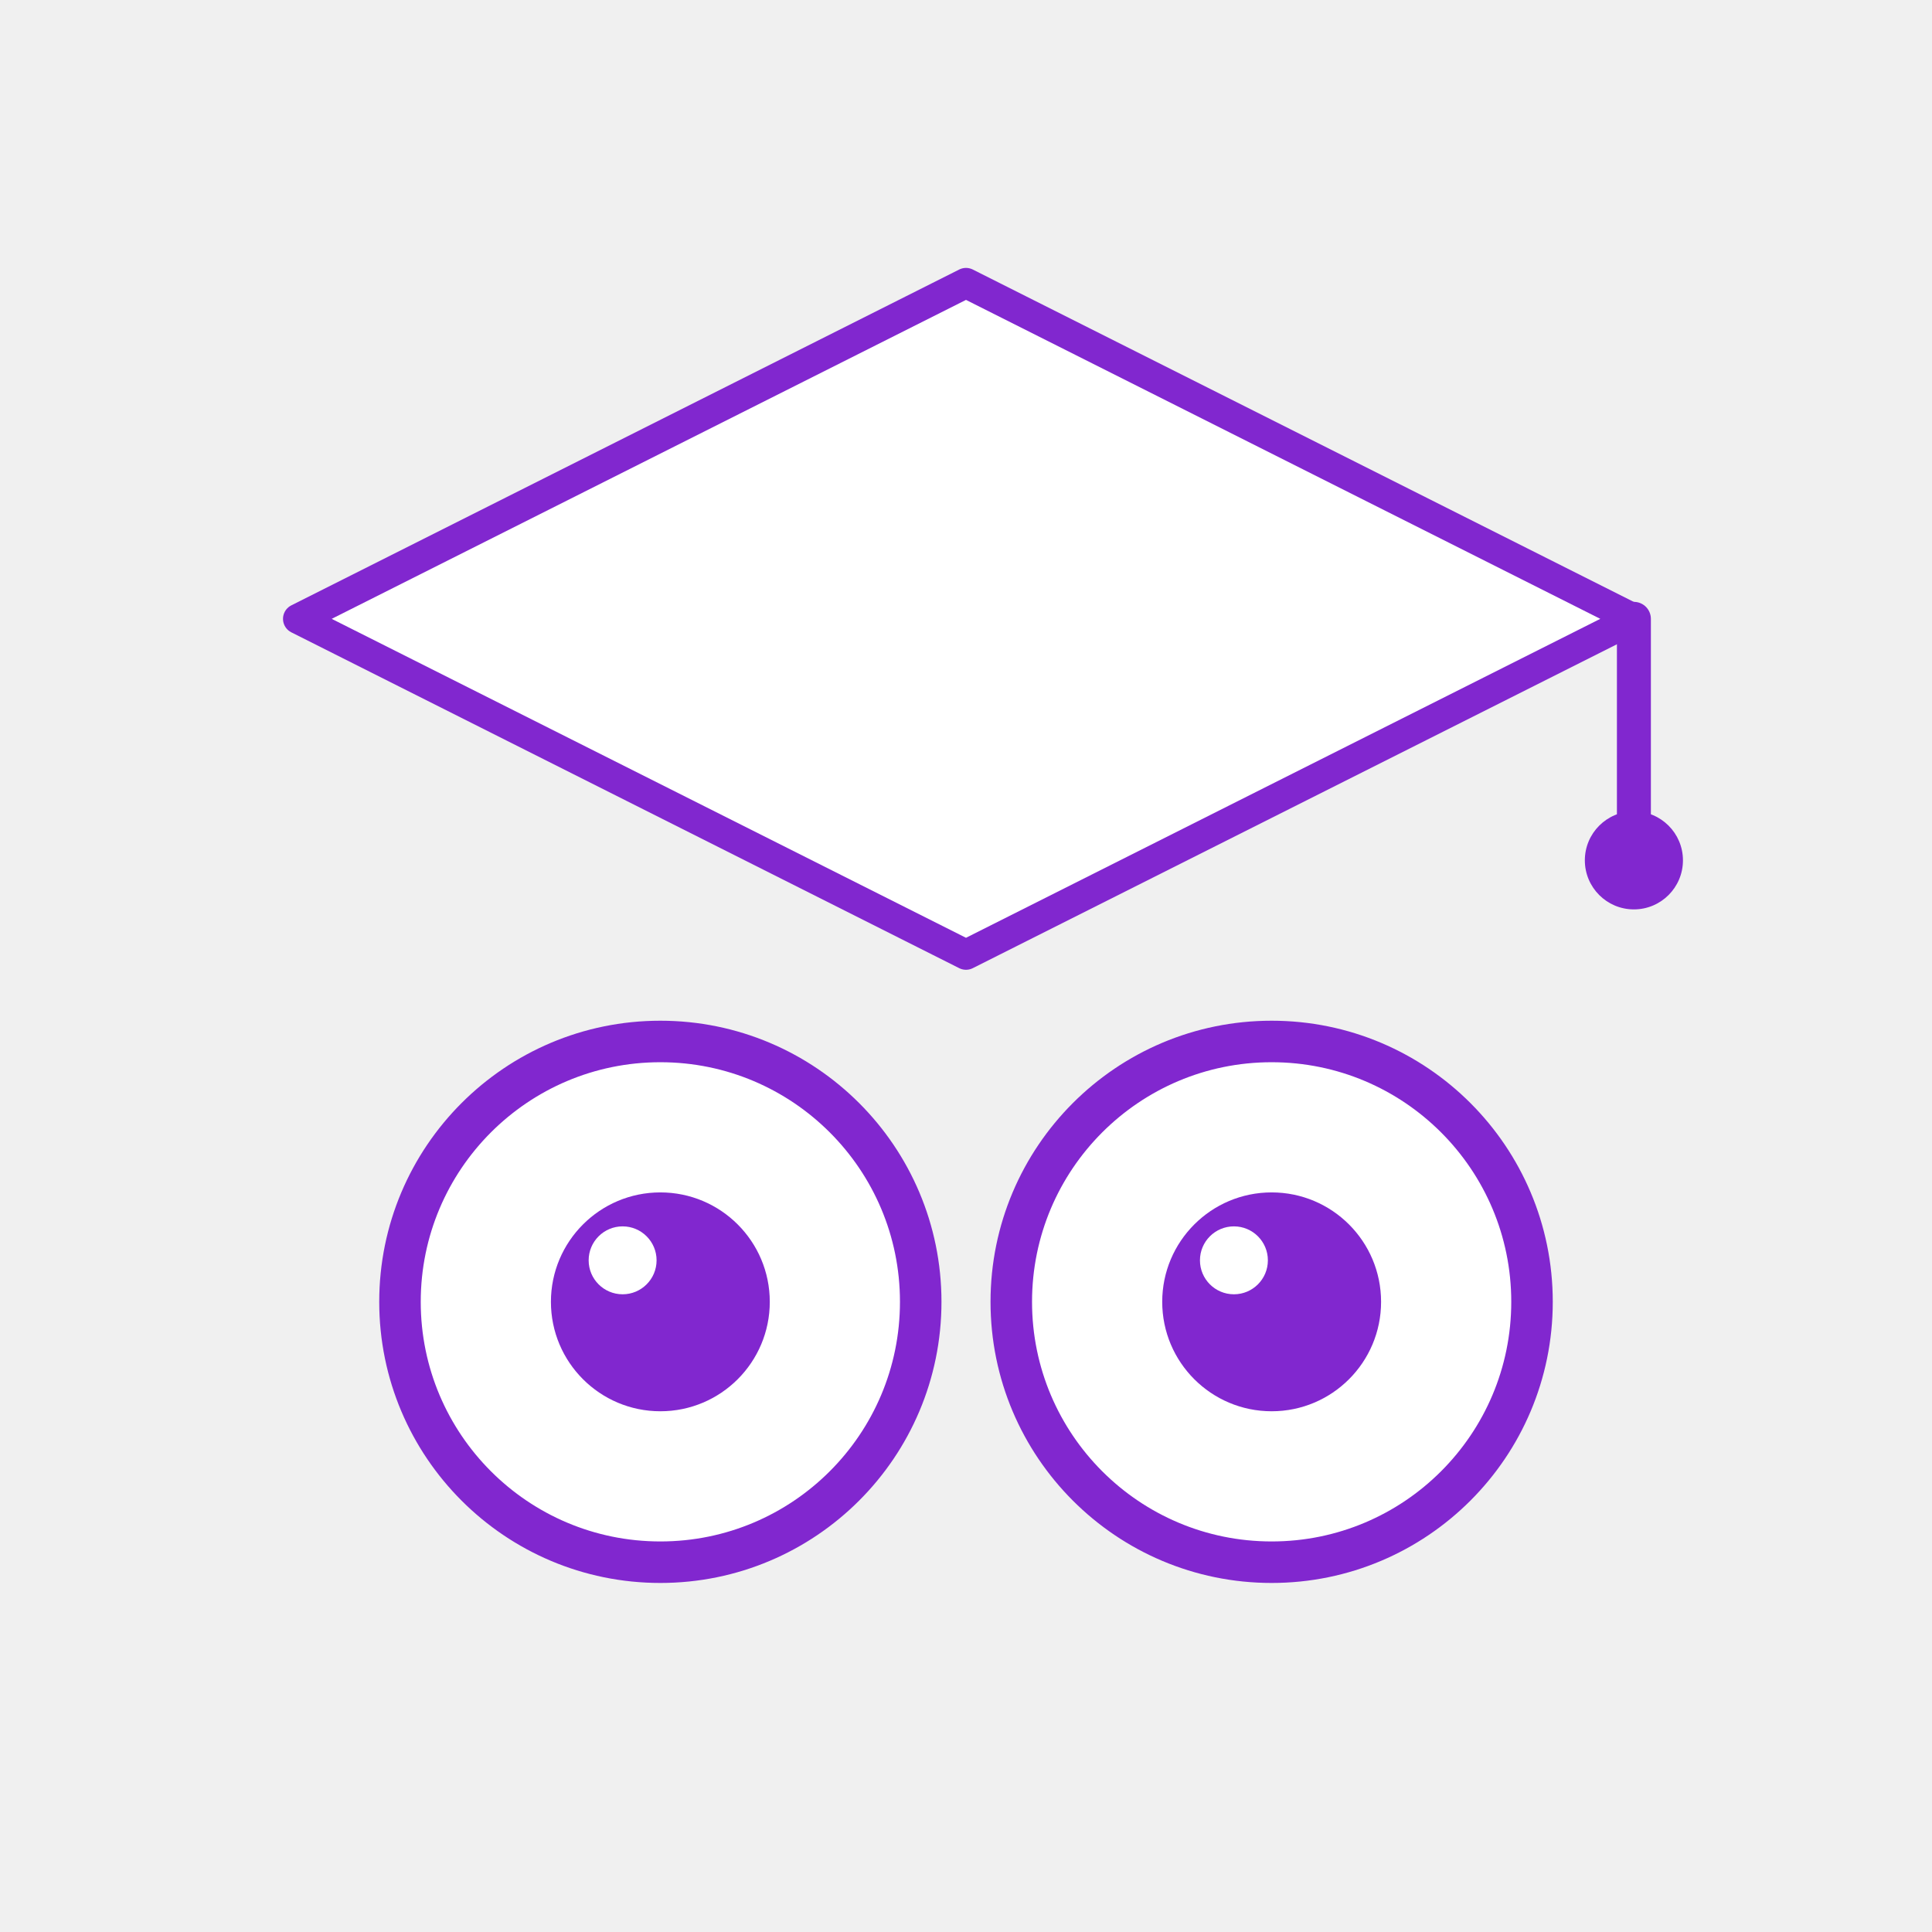
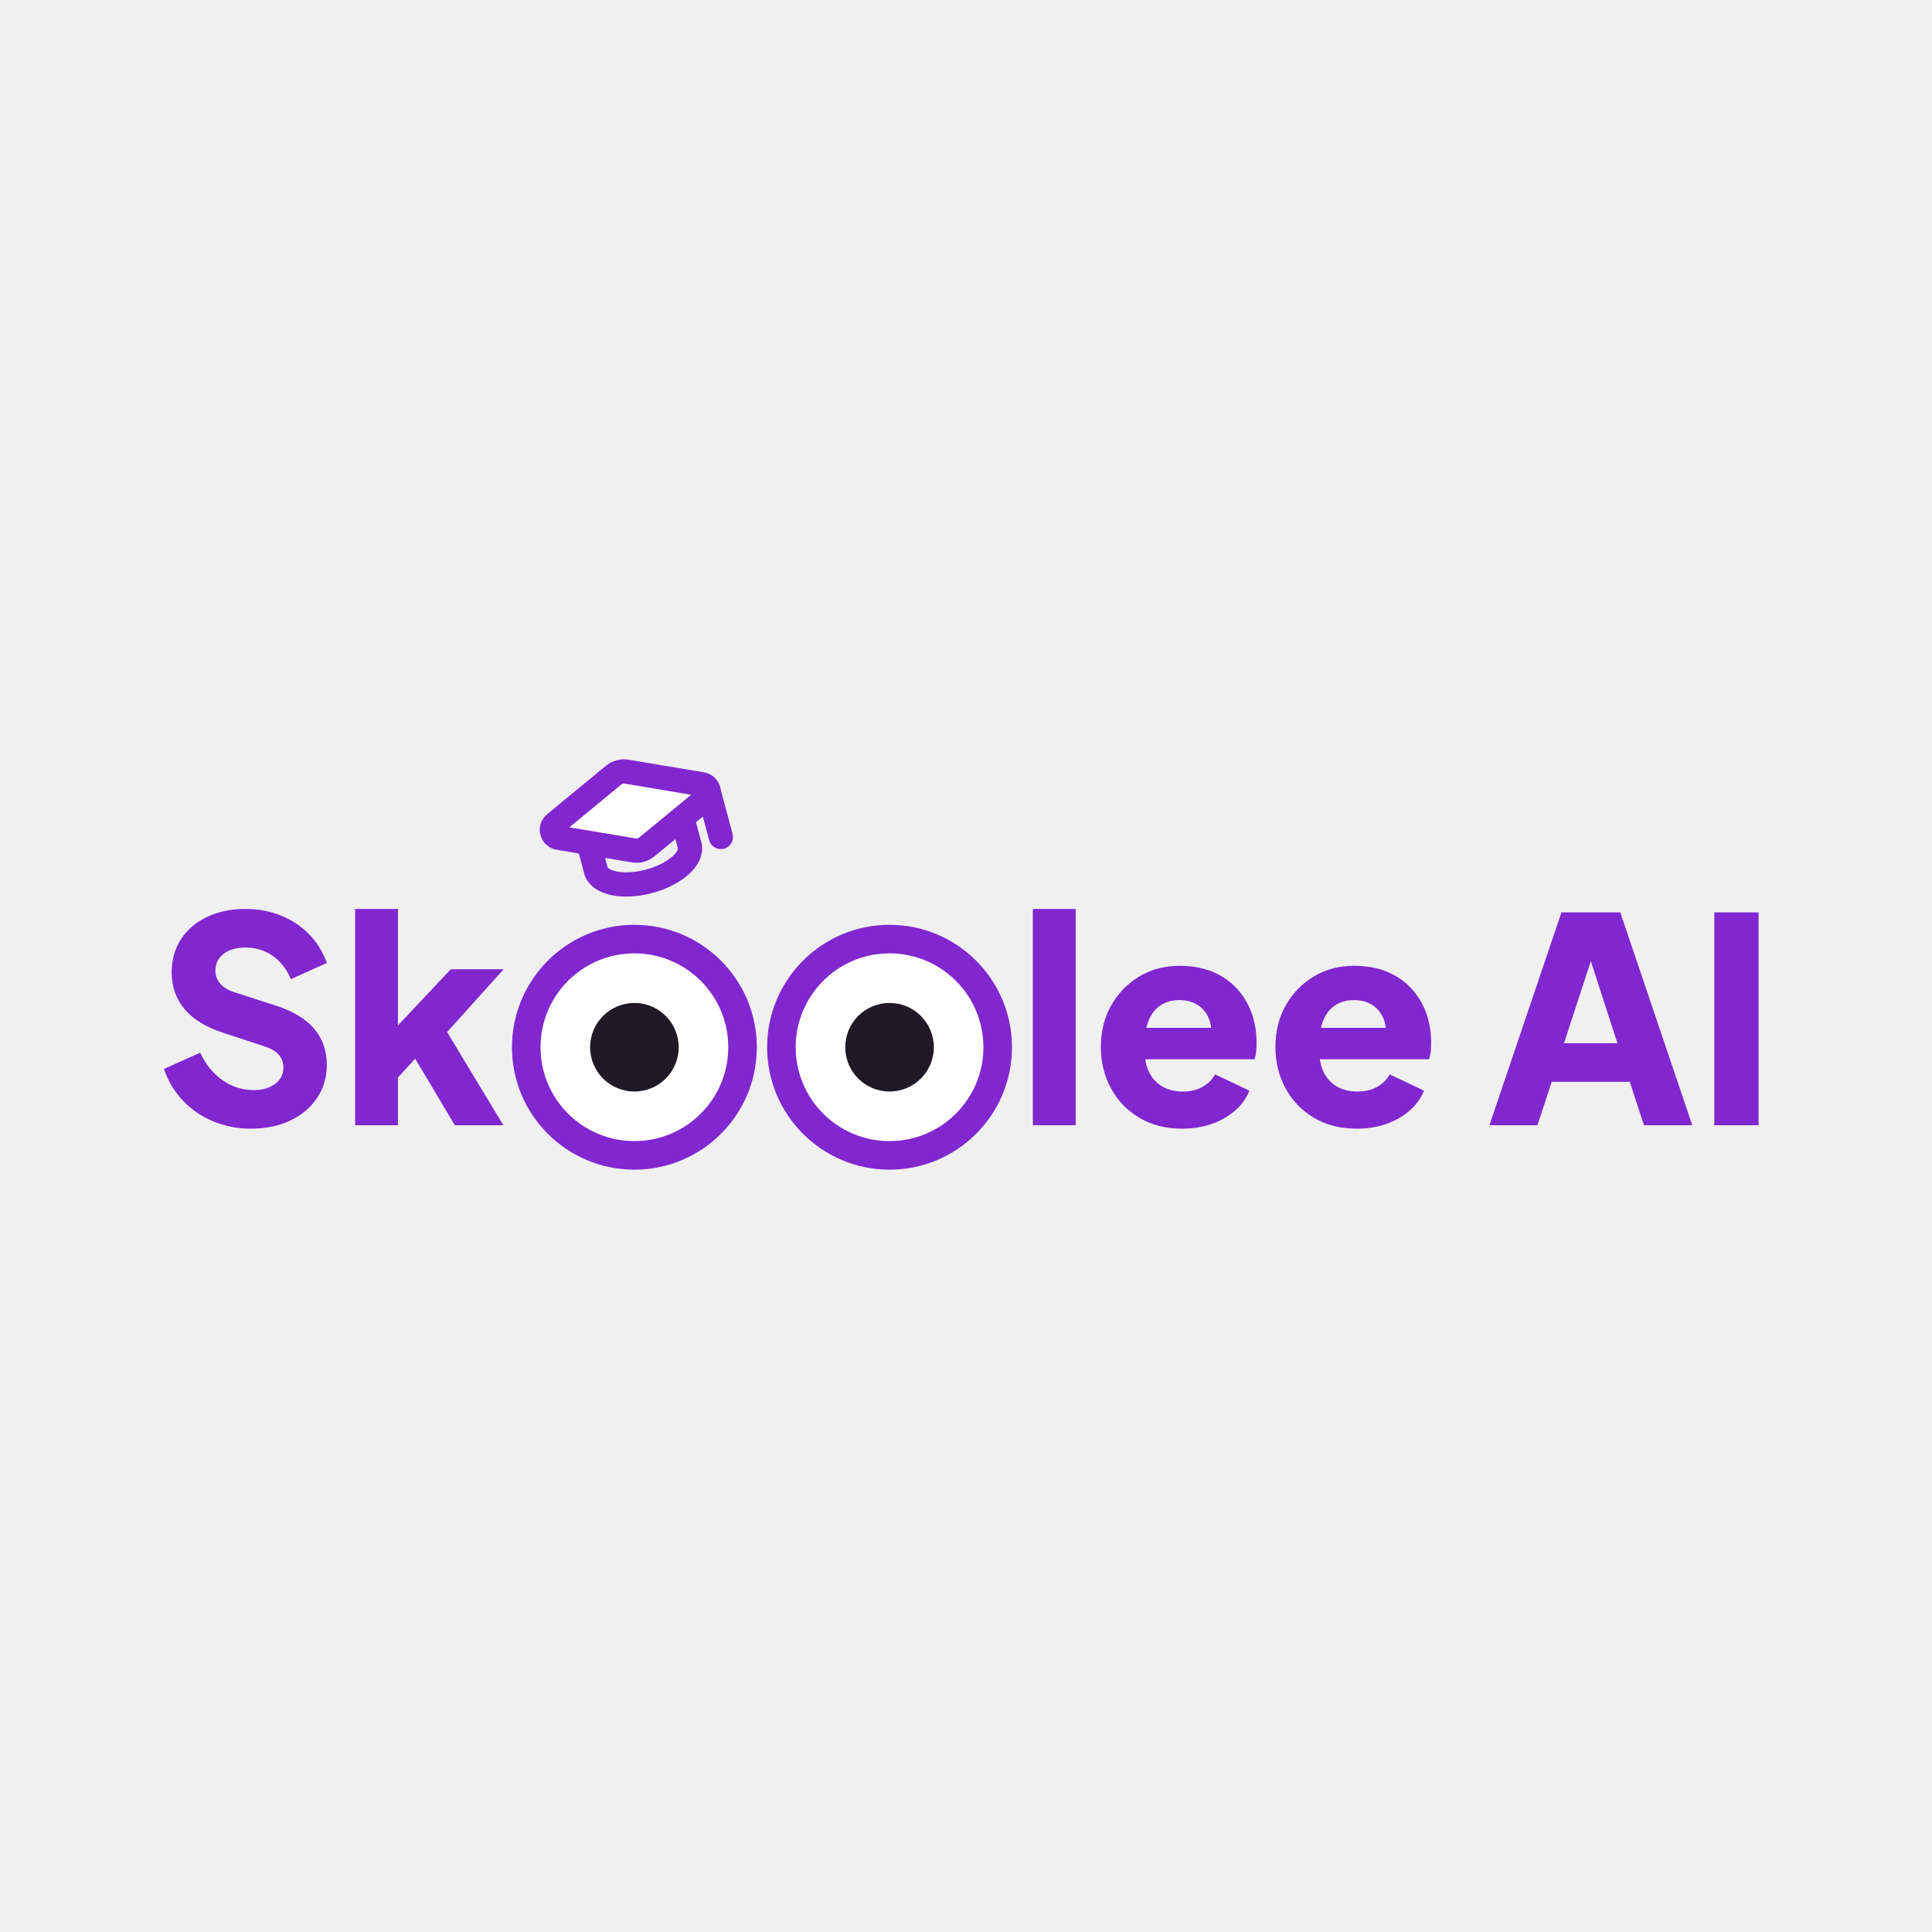
<svg xmlns="http://www.w3.org/2000/svg" width="1024" height="1024" viewBox="0 0 1024 1024">
-   <path d="M512 150 866 328 512 506 158 328Z" fill="#FFFFFF" stroke="#8127CF" stroke-width="16" stroke-linejoin="round" />
-   <path d="M866 328V434" stroke="#8127CF" stroke-width="18" stroke-linecap="round" />
-   <circle cx="866" cy="456" r="26" fill="#8127CF" />
-   <circle cx="350" cy="690" r="138" fill="#FFFFFF" stroke="#8127CF" stroke-width="22" />
-   <circle cx="674" cy="690" r="138" fill="#FFFFFF" stroke="#8127CF" stroke-width="22" />
-   <g>
-     <circle cx="350" cy="690" r="58" fill="#8127CF" />
-     <circle cx="330" cy="668" r="18" fill="#FFFFFF" />
-     <animateTransform attributeName="transform" type="translate" values="0,0; 23,-12; -23,12; 12,6; 0,0" keyTimes="0; 0.25; 0.5; 0.75; 1" calcMode="spline" keySplines="0.42 0 0.58 1; 0.42 0 0.58 1; 0.42 0 0.58 1; 0.42 0 0.58 1" dur="4s" repeatCount="indefinite" />
-   </g>
-   <g>
-     <circle cx="674" cy="690" r="58" fill="#8127CF" />
-     <circle cx="654" cy="668" r="18" fill="#FFFFFF" />
-     <animateTransform attributeName="transform" type="translate" values="0,0; 23,-12; -23,12; 12,6; 0,0" keyTimes="0; 0.25; 0.5; 0.75; 1" calcMode="spline" keySplines="0.42 0 0.58 1; 0.42 0 0.58 1; 0.42 0 0.58 1; 0.42 0 0.58 1" dur="4s" repeatCount="indefinite" />
+   <g transform="translate(81.9 596.4) scale(0.7572)">
+     <path fill="#8127CF" d="M67.4 2.4Q53.4 2.4 41.1 -2.7Q28.8 -7.8 19.9 -17.2Q11.0 -26.6 6.6 -39.4L32.0 -50.8Q37.6 -38.6 47.5 -31.6Q57.4 -24.6 69.4 -24.6Q75.8 -24.6 80.4 -26.6Q85.0 -28.6 87.6 -32.1Q90.2 -35.6 90.2 -40.4Q90.2 -45.6 87.0 -49.3Q83.8 -53.0 77.0 -55.2L47.8 -64.8Q30.0 -70.6 21.0 -81.3Q12.0 -92.0 12.0 -107.0Q12.0 -120.2 18.5 -130.2Q25.0 -140.2 36.7 -145.8Q48.4 -151.4 63.6 -151.4Q77.0 -151.4 88.4 -146.8Q99.8 -142.2 108.1 -133.8Q116.4 -125.4 120.6 -113.6L95.4 -102.2Q91.2 -112.6 82.8 -118.5Q74.4 -124.4 63.6 -124.4Q57.4 -124.4 52.6 -122.4Q47.8 -120.4 45.2 -116.7Q42.6 -113.0 42.6 -108.2Q42.6 -103.0 46.0 -99.1Q49.4 -95.2 56.2 -93.0L84.8 -83.8Q102.8 -78.0 111.7 -67.6Q120.6 -57.2 120.6 -42.2Q120.6 -29.2 113.8 -19.1Q107.0 -9.0 95.1 -3.3Q83.2 2.4 67.4 2.4Z M140.4 0.0V-151.4H170.4V-54.4L159.2 -58.0L207.4 -109.2H244.4L204.8 -65.2L244.2 0.0H210.2L177.2 -55.4L194.6 -59.8L161.2 -23.4L170.4 -40.8V0.0Z M614.8 0.0V-151.4H644.8V0.0Z M719.4 2.4Q702 2.4 689.2 -5.3Q676.4 -13.0 669.4 -26.0Q662.4 -39.0 662.4 -54.8Q662.4 -71.2 669.7 -84.0Q677 -96.8 689.4 -104.2Q701.8 -111.6 717.4 -111.6Q730.4 -111.6 740.4 -107.5Q750.4 -103.4 757.3 -96.0Q764.2 -88.6 767.8 -78.9Q771.4 -69.2 771.4 -57.8Q771.4 -54.6 771.1 -51.5Q770.8 -48.4 770 -46.2H688.2V-68.2H753L738.8 -57.8Q740.8 -66.4 738.6 -73.1Q736.4 -79.8 730.9 -83.7Q725.4 -87.6 717.4 -87.6Q709.6 -87.6 704.0 -83.8Q698.4 -80.0 695.6 -72.6Q692.8 -65.2 693.4 -54.6Q692.6 -45.4 695.6 -38.4Q698.6 -31.4 704.8 -27.5Q711 -23.6 719.8 -23.6Q727.8 -23.6 733.5 -26.8Q739.2 -30.0 742.4 -35.6L766.4 -24.2Q763.2 -16.2 756.3 -10.2Q749.4 -4.2 740.0 -0.9Q730.6 2.4 719.4 2.4Z M841.6 2.4Q824.2 2.4 811.4 -5.3Q798.6 -13.0 791.6 -26.0Q784.6 -39.0 784.6 -54.8Q784.6 -71.2 791.9 -84.0Q799.2 -96.8 811.6 -104.2Q824 -111.6 839.6 -111.6Q852.6 -111.6 862.6 -107.5Q872.6 -103.4 879.5 -96.0Q886.4 -88.6 890 -78.9Q893.6 -69.2 893.6 -57.8Q893.6 -54.6 893.3 -51.5Q893 -48.4 892.2 -46.2H810.4V-68.2H875.2L861 -57.8Q863 -66.4 860.8 -73.1Q858.6 -79.8 853.1 -83.7Q847.6 -87.6 839.6 -87.6Q831.8 -87.6 826.2 -83.8Q820.6 -80.0 817.8 -72.6Q815 -65.2 815.6 -54.6Q814.8 -45.4 817.8 -38.4Q820.8 -31.4 827 -27.5Q833.2 -23.6 842 -23.6Q850 -23.6 855.7 -26.8Q861.4 -30.0 864.6 -35.6L888.6 -24.2Q885.4 -16.2 878.5 -10.2Q871.6 -4.2 862.2 -0.9Q852.8 2.4 841.6 2.4Z M934.4 0.0 984.8 -149.0H1026L1076.4 0.0H1042.6L1032.6 -30.4H978L968 0.0ZM986.6 -57.4H1024L1001.2 -127.8H1009.6Z M1091.8 0.0V-149.0H1122.8V0.0Z" />
+     <circle cx="335.9" cy="-54.6" r="75.7" fill="#fff" stroke="#8127CF" stroke-width="20.0" />
+     <g>
+       <circle cx="335.9" cy="-54.6" r="31.0" fill="#1F1A23" />
+       <animateTransform attributeName="transform" type="translate" values="0,0;14,-7;-14,7;7,3.5;0,0" keyTimes="0;0.25;0.5;0.75;1" calcMode="spline" keySplines=".42 0 .58 1;.42 0 .58 1;.42 0 .58 1;.42 0 .58 1" dur="4s" repeatCount="indefinite" />
+     </g>
+     <circle cx="514.5" cy="-54.6" r="75.7" fill="#fff" stroke="#8127CF" stroke-width="20.0" />
+     <g>
+       <circle cx="514.5" cy="-54.6" r="31.0" fill="#1F1A23" />
+       <animateTransform attributeName="transform" type="translate" values="0,0;14,-7;-14,7;7,3.5;0,0" keyTimes="0;0.25;0.5;0.75;1" calcMode="spline" keySplines=".42 0 .58 1;.42 0 .58 1;.42 0 .58 1;.42 0 .58 1" dur="4s" repeatCount="indefinite" />
+     </g>
+     <g transform="translate(335.9 -209.0) rotate(-15) scale(5.658) translate(-12 -12)" fill="none" stroke="#8127CF" stroke-width="3" stroke-linecap="round" stroke-linejoin="round">
+       <path d="M21.42 10.922a1 1 0 0 0-.019-1.838L12.83 5.18a2 2 0 0 0-1.66 0L2.6 9.08a1 1 0 0 0 0 1.832l8.57 3.908a2 2 0 0 0 1.66 0z" fill="#fff" />
+       <path d="M22 10v6" />
+       <path d="M6 12.5V16a6 3 0 0 0 12 0v-3.5" />
+     </g>
  </g>
</svg>
